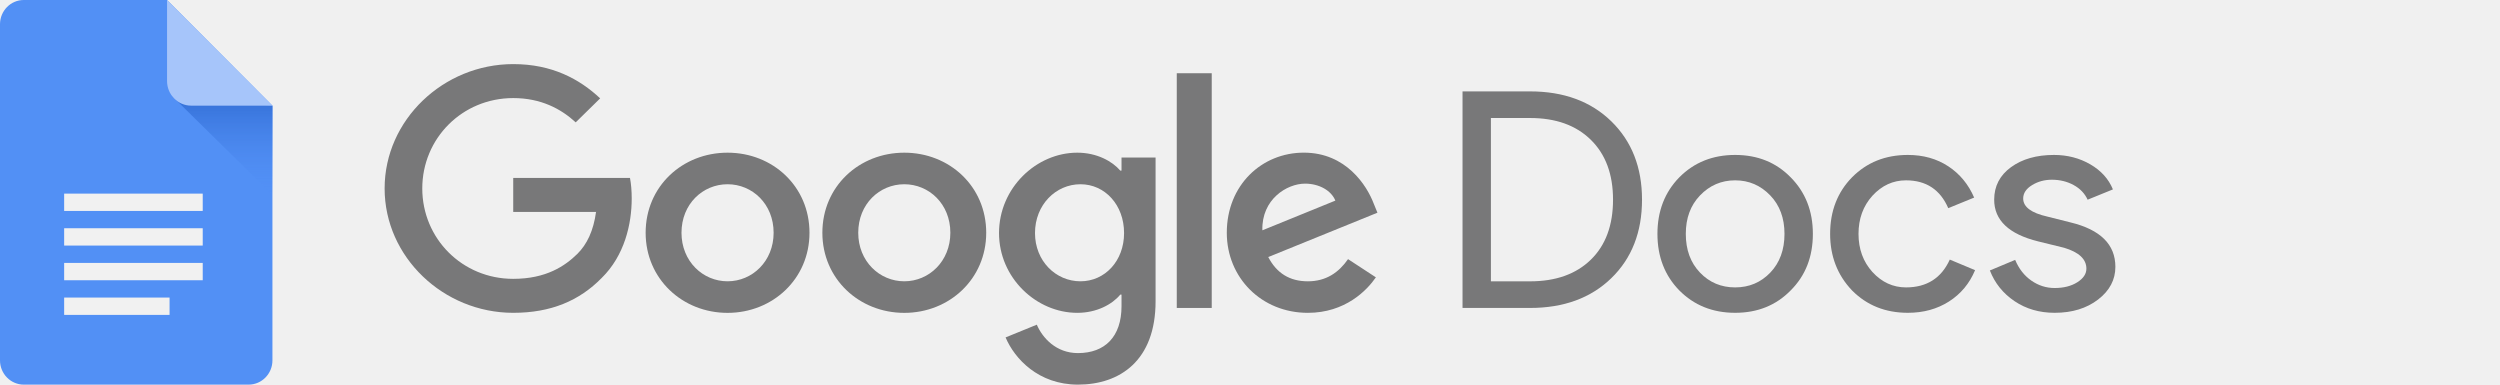
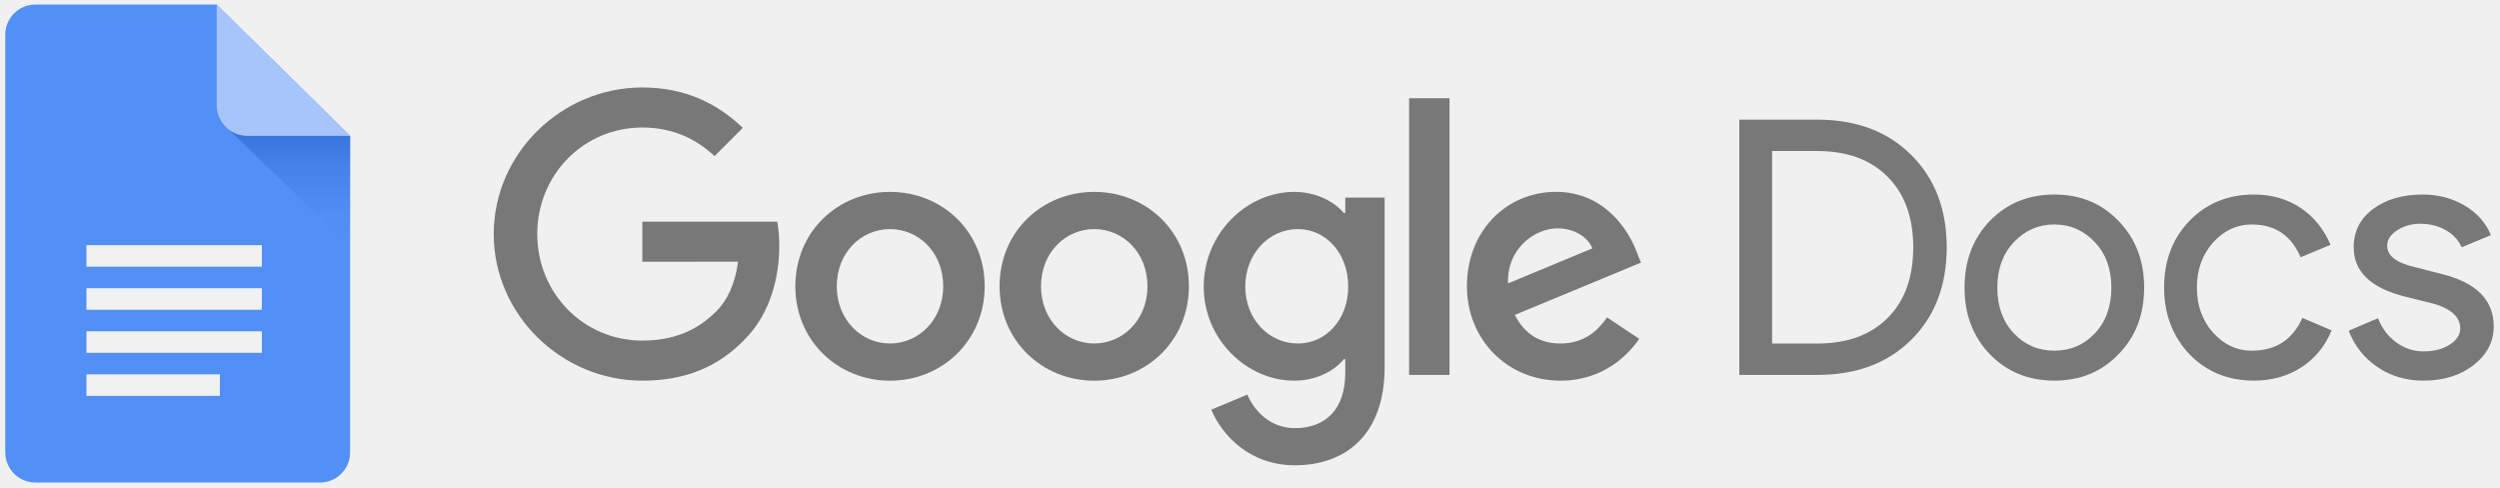
- <svg xmlns="http://www.w3.org/2000/svg" width="156" height="24" viewBox="0 0 156 24" fill="none">
-   <g clip-path="url(#clip0_4633_9645)">
-     <path d="M48.274 14.525C48.274 12.727 46.944 11.497 45.4 11.497C43.856 11.497 42.525 12.727 42.525 14.525C42.525 16.305 43.856 17.553 45.4 17.553C46.944 17.553 48.274 16.303 48.274 14.525ZM50.512 14.525C50.512 17.402 48.216 19.523 45.4 19.523C42.583 19.523 40.288 17.402 40.288 14.525C40.288 11.627 42.583 9.527 45.4 9.527C48.216 9.527 50.512 11.627 50.512 14.525Z" fill="#787879" />
-     <path d="M59.302 14.525C59.302 12.727 57.972 11.497 56.428 11.497C54.884 11.497 53.554 12.727 53.554 14.525C53.554 16.305 54.884 17.553 56.428 17.553C57.972 17.553 59.302 16.303 59.302 14.525ZM61.54 14.525C61.54 17.402 59.245 19.523 56.428 19.523C53.611 19.523 51.316 17.402 51.316 14.525C51.316 11.63 53.611 9.527 56.428 9.527C59.245 9.527 61.54 11.627 61.54 14.525Z" fill="#787879" />
-     <path d="M70.142 14.543C70.142 12.783 68.945 11.497 67.421 11.497C65.877 11.497 64.584 12.783 64.584 14.543C64.584 16.285 65.877 17.553 67.421 17.553C68.945 17.553 70.142 16.285 70.142 14.543ZM72.108 9.829V18.802C72.108 22.493 69.889 24 67.265 24C64.795 24 63.309 22.38 62.748 21.055L64.697 20.26C65.043 21.073 65.894 22.033 67.263 22.033C68.942 22.033 69.983 21.017 69.983 19.104V18.385H69.905C69.404 18.991 68.439 19.521 67.222 19.521C64.674 19.521 62.339 17.344 62.339 14.543C62.339 11.722 64.674 9.527 67.222 9.527C68.437 9.527 69.402 10.057 69.905 10.645H69.983V9.832H72.108V9.829Z" fill="#787879" />
-     <path d="M75.612 4.57H73.43V19.216H75.612V4.57Z" fill="#787879" />
-     <path d="M78.772 14.372L83.326 12.518C83.075 11.894 82.322 11.459 81.435 11.459C80.297 11.459 78.715 12.443 78.772 14.372ZM84.118 16.17L85.855 17.306C85.295 18.119 83.944 19.521 81.609 19.521C78.715 19.521 76.552 17.326 76.552 14.523C76.552 11.551 78.733 9.525 81.359 9.525C84.004 9.525 85.297 11.589 85.72 12.705L85.952 13.273L79.139 16.04C79.661 17.042 80.472 17.554 81.609 17.554C82.749 17.554 83.539 17.004 84.118 16.17Z" fill="#787879" />
-     <path d="M32.025 13.225V11.105H39.311C39.382 11.474 39.419 11.911 39.419 12.384C39.419 13.975 38.975 15.942 37.546 17.344C36.156 18.763 34.38 19.52 32.028 19.52C27.667 19.52 24 16.037 24 11.76C24 7.484 27.667 4 32.028 4C34.44 4 36.159 4.928 37.45 6.138L35.924 7.635C34.998 6.783 33.744 6.12 32.025 6.12C28.841 6.12 26.35 8.637 26.35 11.76C26.35 14.883 28.841 17.4 32.025 17.4C34.091 17.4 35.267 16.587 36.021 15.848C36.632 15.248 37.034 14.392 37.193 13.223L32.025 13.225Z" fill="#787879" />
-     <path d="M91.262 19.216V5.703H95.476C97.58 5.703 99.27 6.326 100.547 7.571C101.823 8.817 102.462 10.447 102.462 12.459C102.462 14.485 101.823 16.118 100.547 17.357C99.27 18.596 97.58 19.216 95.476 19.216H91.262ZM93.032 7.364V17.555H95.476C97.08 17.555 98.344 17.105 99.267 16.206C100.191 15.306 100.653 14.057 100.653 12.459C100.653 10.874 100.191 9.629 99.267 8.723C98.344 7.817 97.08 7.364 95.476 7.364H93.032Z" fill="#787879" />
-     <path d="M103.424 14.594C103.424 13.172 103.879 11.996 104.79 11.064C105.714 10.133 106.875 9.668 108.273 9.668C109.671 9.668 110.826 10.133 111.737 11.064C112.661 11.996 113.123 13.172 113.123 14.594C113.123 16.028 112.661 17.204 111.737 18.123C110.826 19.054 109.671 19.519 108.273 19.519C106.875 19.519 105.714 19.054 104.79 18.123C103.879 17.192 103.424 16.015 103.424 14.594ZM105.194 14.594C105.194 15.588 105.489 16.393 106.079 17.009C106.669 17.626 107.401 17.934 108.273 17.934C109.146 17.934 109.877 17.626 110.467 17.009C111.057 16.393 111.352 15.588 111.352 14.594C111.352 13.612 111.057 12.813 110.467 12.197C109.864 11.568 109.133 11.253 108.273 11.253C107.414 11.253 106.682 11.568 106.079 12.197C105.489 12.813 105.194 13.612 105.194 14.594Z" fill="#787879" />
-     <path d="M119.05 19.519C117.651 19.519 116.49 19.054 115.567 18.123C114.656 17.167 114.2 15.99 114.2 14.594C114.2 13.172 114.656 11.996 115.567 11.064C116.49 10.133 117.651 9.668 119.05 9.668C120.012 9.668 120.852 9.904 121.571 10.376C122.289 10.847 122.828 11.498 123.187 12.329L121.571 12.989C121.07 11.832 120.191 11.253 118.934 11.253C118.126 11.253 117.427 11.574 116.837 12.216C116.26 12.857 115.971 13.65 115.971 14.594C115.971 15.537 116.26 16.33 116.837 16.971C117.427 17.613 118.126 17.934 118.934 17.934C120.23 17.934 121.141 17.355 121.667 16.198L123.245 16.858C122.898 17.689 122.356 18.34 121.619 18.812C120.881 19.283 120.025 19.519 119.05 19.519Z" fill="#787879" />
-     <path d="M132 16.651C132 17.456 131.641 18.136 130.923 18.689C130.204 19.242 129.3 19.519 128.209 19.519C127.26 19.519 126.426 19.277 125.708 18.793C124.989 18.308 124.476 17.67 124.168 16.877L125.746 16.217C125.977 16.77 126.314 17.201 126.756 17.509C127.199 17.818 127.683 17.972 128.209 17.972C128.774 17.972 129.245 17.852 129.624 17.613C130.002 17.374 130.191 17.091 130.191 16.764C130.191 16.173 129.729 15.739 128.806 15.462L127.189 15.065C125.355 14.613 124.437 13.744 124.437 12.461C124.437 11.618 124.787 10.942 125.486 10.432C126.185 9.923 127.08 9.668 128.171 9.668C129.005 9.668 129.758 9.863 130.432 10.253C131.105 10.643 131.577 11.165 131.846 11.819L130.268 12.461C130.089 12.071 129.797 11.766 129.393 11.546C128.989 11.326 128.536 11.215 128.036 11.215C127.574 11.215 127.161 11.329 126.795 11.555C126.429 11.781 126.247 12.059 126.247 12.386C126.247 12.914 126.753 13.291 127.767 13.518L129.191 13.876C131.064 14.329 132 15.254 132 16.651Z" fill="#787879" />
-     <path d="M15.515 24H1.485C0.665 24 0 23.322 0 22.486V1.514C0 0.678 0.665 0 1.485 0H10.424L17 6.595V22.486C17 23.322 16.335 24 15.515 24C15.515 24 15.515 24 15.515 24Z" fill="#5290F5" />
-     <path d="M12.65 12.082H4.003V13.163H12.65V12.082Z" fill="#F1F1F1" />
-     <path d="M12.65 14.242H4.003V15.323H12.65V14.242Z" fill="#F1F1F1" />
-     <path d="M12.65 16.406H4.003V17.487H12.65V16.406Z" fill="#F1F1F1" />
-     <path d="M10.581 18.568H4.003V19.649H10.581V18.568Z" fill="#F1F1F1" />
-     <path d="M10.738 5.994L17 12.16V6.593L10.738 5.994Z" fill="url(#paint0_linear_4633_9645)" />
-     <path d="M11.933 6.593H16.999L10.424 0.002V5.055C10.424 5.905 11.1 6.593 11.933 6.593Z" fill="#A6C5FA" />
+ <svg xmlns="http://www.w3.org/2000/svg" version="1.0" id="Layer_1" x="0px" y="0px" viewBox="0 0 580 113" enable-background="new 0 0 580 113" xml:space="preserve">
+   <g>
+     <g>
+       <g>
+         <path fill="#787879" d="M218.919,66.419c0-7.88-5.718-13.272-12.354-13.272c-6.636,0-12.354,5.392-12.354,13.272c0,7.801,5.718,13.272,12.354,13.272C213.201,79.691,218.919,74.211,218.919,66.419z M228.537,66.419c0,12.61-9.865,21.903-21.972,21.903c-12.107,0-21.972-9.292-21.972-21.903c0-12.699,9.865-21.903,21.972-21.903C218.672,44.516,228.537,53.72,228.537,66.419z" />
+         <path fill="#787879" d="M266.319,66.419c0-7.88-5.718-13.272-12.354-13.272s-12.354,5.392-12.354,13.272c0,7.801,5.718,13.272,12.354,13.272S266.319,74.211,266.319,66.419z M275.937,66.419c0,12.61-9.865,21.903-21.972,21.903s-21.972-9.292-21.972-21.903c0-12.689,9.865-21.903,21.972-21.903S275.937,53.72,275.937,66.419z" />
+         <path fill="#787879" d="M312.91,66.498c0-7.712-5.145-13.351-11.692-13.351c-6.636,0-12.196,5.639-12.196,13.351c0,7.633,5.56,13.193,12.196,13.193C307.765,79.691,312.91,74.132,312.91,66.498z M321.363,45.84v39.322c0,16.175-9.539,22.782-20.817,22.782c-10.616,0-17.005-7.1-19.414-12.907l8.374-3.486c1.491,3.565,5.145,7.772,11.03,7.772c7.219,0,11.692-4.454,11.692-12.838v-3.15h-0.336c-2.153,2.656-6.3,4.977-11.534,4.977c-10.951,0-20.984-9.539-20.984-21.814c0-12.364,10.033-21.982,20.984-21.982c5.224,0,9.371,2.321,11.534,4.898h0.336v-3.565h9.134V45.84z" />
+         <rect x="327.041" y="22.791" fill="#787879" width="9.381" height="64.188" />
+         <path fill="#787879" d="M350,65.748l19.572-8.127c-1.076-2.735-4.315-4.641-8.127-4.641C356.557,52.979,349.753,57.295,350,65.748z M372.979,73.628l7.466,4.977c-2.409,3.565-8.216,9.707-18.249,9.707c-12.443,0-21.735-9.618-21.735-21.903c0-13.025,9.371-21.903,20.659-21.903c11.366,0,16.926,9.046,18.743,13.934l0.997,2.489l-29.279,12.127c2.242,4.394,5.728,6.636,10.616,6.636C367.094,79.691,370.491,77.282,372.979,73.628z" />
+         <path fill="#787879" d="M149.083,60.721v-9.292h31.314c0.306,1.62,0.464,3.535,0.464,5.609c0,6.972-1.906,15.593-8.048,21.735c-5.974,6.221-13.608,9.539-23.72,9.539c-18.743-0-34.503-15.267-34.503-34.01s15.761-34.01,34.503-34.01c10.369,0,17.755,4.069,23.305,9.371l-6.557,6.557c-3.98-3.733-9.371-6.636-16.758-6.636c-13.687,0-24.391,11.03-24.391,24.717s10.705,24.717,24.391,24.717c8.878,0,13.934-3.565,17.173-6.804c2.627-2.627,4.355-6.379,5.036-11.504L149.083,60.721z" />
+       </g>
+       <g>
+         <path fill="#787879" d="M403.683,86.98V27.76h18.113c9.043,0,16.307,2.729,21.794,8.188c5.486,5.459,8.229,12.601,8.229,21.422c0,8.879-2.743,16.033-8.229,21.464c-5.487,5.432-12.751,8.146-21.794,8.146H403.683z M411.292,35.038v44.663h10.504c6.893,0,12.324-1.971,16.294-5.914c3.97-3.941,5.955-9.414,5.955-16.418c0-6.947-1.985-12.406-5.955-16.376c-3.97-3.971-9.401-5.955-16.294-5.955H411.292z" />
+         <path fill="#787879" d="M455.955,66.716c0-6.23,1.957-11.386,5.873-15.467c3.97-4.08,8.96-6.12,14.97-6.12s10.973,2.04,14.889,6.12c3.97,4.081,5.955,9.236,5.955,15.467c0,6.286-1.985,11.442-5.955,15.467c-3.916,4.081-8.879,6.12-14.889,6.12s-11-2.039-14.97-6.12C457.912,78.103,455.955,72.947,455.955,66.716z M463.564,66.716c0,4.356,1.269,7.886,3.805,10.587c2.536,2.702,5.679,4.053,9.429,4.053s6.893-1.351,9.43-4.053c2.535-2.701,3.805-6.23,3.805-10.587c0-4.301-1.27-7.802-3.805-10.504c-2.593-2.757-5.735-4.136-9.43-4.136s-6.837,1.379-9.429,4.136C464.832,58.914,463.564,62.415,463.564,66.716z" />
+         <path fill="#787879" d="M523.115,88.303c-6.01,0-11-2.039-14.97-6.12c-3.916-4.19-5.873-9.347-5.873-15.467c0-6.23,1.957-11.386,5.873-15.467c3.97-4.08,8.96-6.12,14.97-6.12c4.136,0,7.747,1.033,10.835,3.102c3.088,2.067,5.403,4.921,6.948,8.56l-6.948,2.896c-2.15-5.072-5.928-7.609-11.331-7.609c-3.474,0-6.479,1.406-9.015,4.218c-2.481,2.812-3.723,6.286-3.723,10.422s1.241,7.609,3.723,10.421c2.535,2.812,5.541,4.219,9.015,4.219c5.569,0,9.483-2.536,11.745-7.609l6.782,2.895c-1.489,3.64-3.819,6.493-6.989,8.561C530.986,87.269,527.305,88.303,523.115,88.303z" />
+         <path fill="#787879" d="M578.777,75.732c0,3.529-1.544,6.507-4.632,8.933c-3.088,2.425-6.976,3.639-11.661,3.639c-4.082,0-7.665-1.062-10.753-3.185c-3.089-2.122-5.293-4.921-6.616-8.395l6.782-2.895c0.992,2.427,2.439,4.314,4.342,5.665c1.902,1.352,3.983,2.026,6.245,2.026c2.425,0,4.451-0.523,6.079-1.571c1.625-1.047,2.439-2.287,2.439-3.722c0-2.592-1.985-4.494-5.955-5.707l-6.947-1.737c-7.886-1.984-11.828-5.789-11.828-11.414c0-3.693,1.502-6.658,4.508-8.891c3.005-2.233,6.851-3.35,11.538-3.35c3.584,0,6.823,0.855,9.719,2.563c2.895,1.71,4.921,3.999,6.079,6.865l-6.782,2.812c-0.772-1.708-2.026-3.046-3.764-4.011c-1.736-0.965-3.681-1.448-5.831-1.448c-1.984,0-3.763,0.497-5.335,1.489c-1.571,0.992-2.356,2.206-2.356,3.64c0,2.315,2.178,3.97,6.534,4.962l6.12,1.571C574.751,65.558,578.777,69.611,578.777,75.732z" />
+       </g>
+     </g>
+     <g>
+       <g id="Layer_1_2_">
+         <path fill="#5290F5" d="M74.266,111.945H8.216c-3.862,0-6.993-3.131-6.993-6.993V8.048c0-3.862,3.131-6.993,6.993-6.993l0,0h42.083l30.96,30.47v73.427c0,3.862-3.131,6.993-6.993,6.993C74.266,111.945,74.266,111.945,74.266,111.945z" />
+         <rect x="20.071" y="56.875" fill="#F1F1F1" width="40.709" height="4.995" />
+         <rect x="20.071" y="66.865" fill="#F1F1F1" width="40.709" height="4.995" />
+         <rect x="20.071" y="76.855" fill="#F1F1F1" width="40.709" height="4.995" />
+         <rect x="20.071" y="86.845" fill="#F1F1F1" width="30.969" height="4.995" />
+         <linearGradient id="SVGID_1_" gradientUnits="userSpaceOnUse" x1="66.519" y1="57.246" x2="66.519" y2="28.757">
+           <stop offset="0.003" style="stop-color:#508DF5;stop-opacity:0" />
+           <stop offset="1" style="stop-color:#336FD6" />
+         </linearGradient>
+         <polygon fill="url(#SVGID_1_)" points="51.778,28.757 81.26,57.246 81.26,31.522 " />
+         <path fill="#A6C5FA" d="M57.406,31.522h23.851L50.299,1.068v23.347C50.299,28.34,53.481,31.522,57.406,31.522z" />
+       </g>
+     </g>
  </g>
-   <defs>
-     <linearGradient id="paint0_linear_4633_9645" x1="13.869" y1="12.16" x2="13.869" y2="5.994" gradientUnits="userSpaceOnUse">
-       <stop offset="0.003" stop-color="#508DF5" stop-opacity="0" />
-       <stop offset="1" stop-color="#336FD6" />
-     </linearGradient>
-     <clipPath id="clip0_4633_9645">
-       <rect width="156" height="24" fill="white" />
-     </clipPath>
-   </defs>
</svg>
